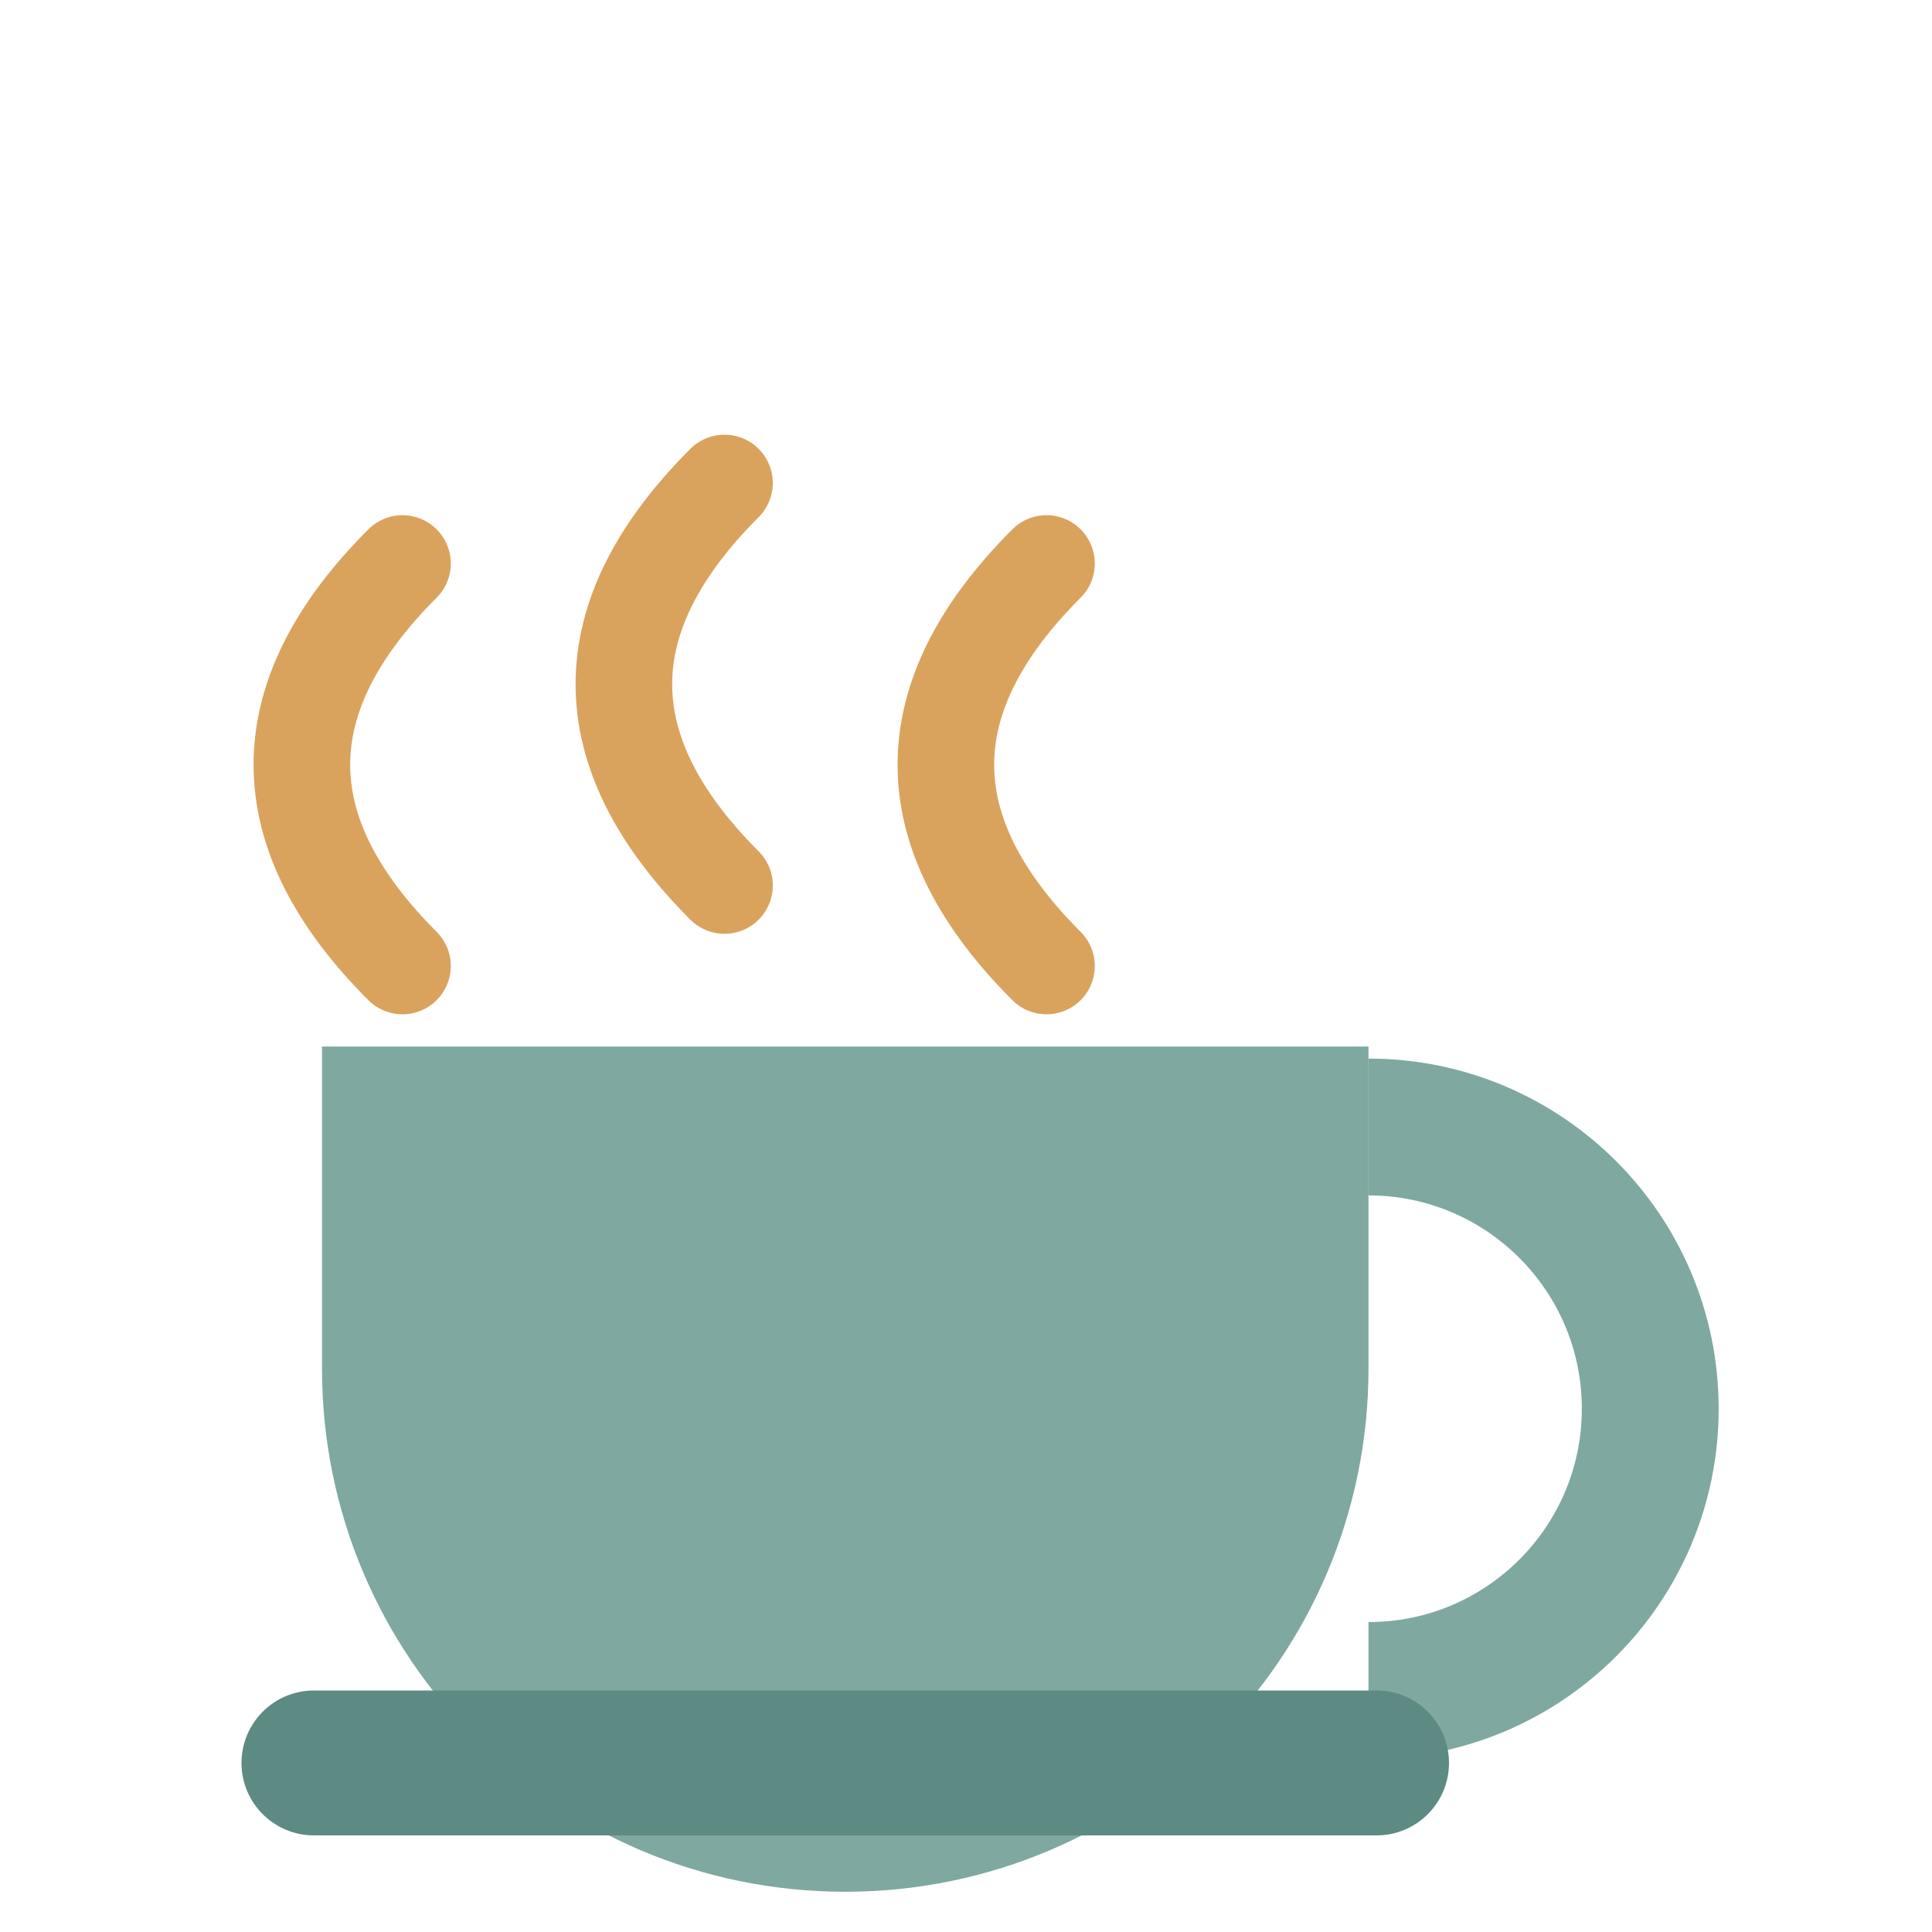
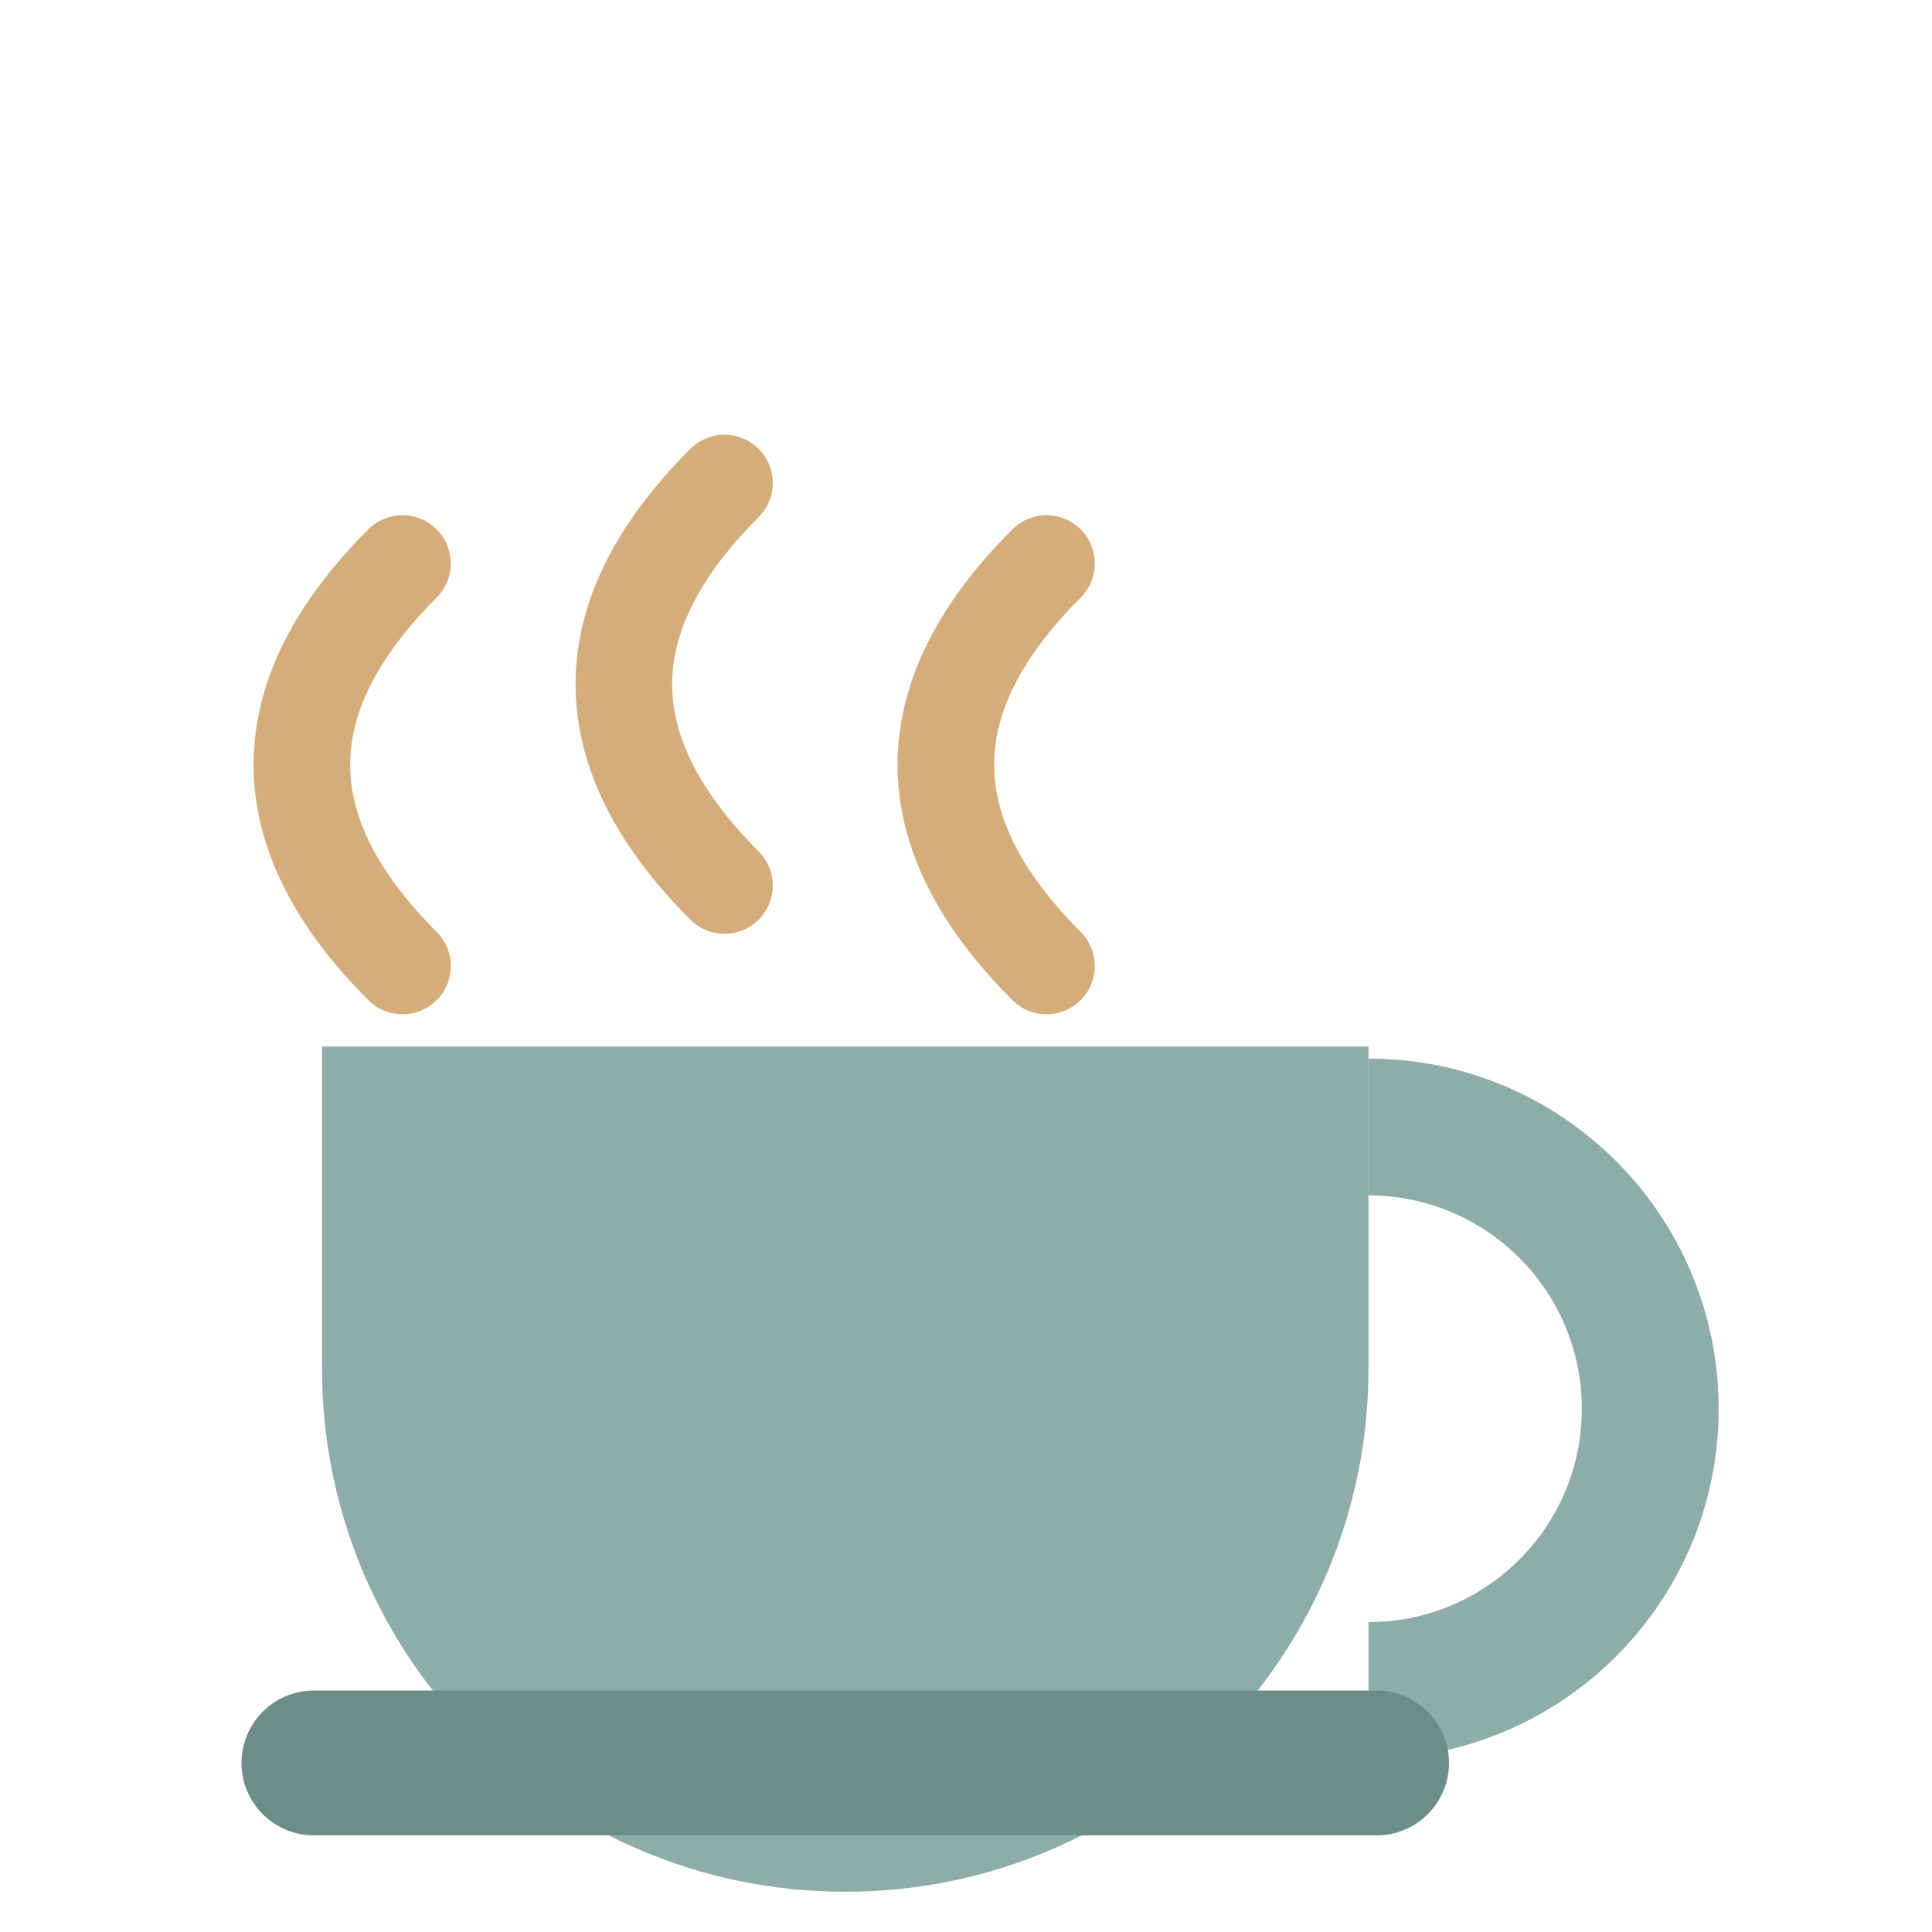
<svg xmlns="http://www.w3.org/2000/svg" viewBox="0 0 48 48" role="img" aria-label="Drinks">
-   <path d="M10 14 q-5 5 0 10 M18 12 q-5 5 0 10 M26 14 q-5 5 0 10" fill="none" stroke="#D9A35E" stroke-width="2.4" stroke-linecap="round" />
-   <path d="M8 26 H34 V34 a13 13 0 0 1 -26 0 Z" fill="#7FA8A0" />
-   <path d="M34 28 a7 7 0 0 1 0 14" fill="none" stroke="#7FA8A0" stroke-width="3.4" />
-   <rect x="6" y="42" width="30" height="3.6" rx="1.8" fill="#5d8a82" />
+   <path d="M10 14 q-5 5 0 10 M18 12 q-5 5 0 10 M26 14 q-5 5 0 10" fill="none" stroke="#d5ad7a" stroke-width="2.4" stroke-linecap="round" />
+   <path d="M8 26 H34 V34 a13 13 0 0 1 -26 0 Z" fill="#8fada8" />
+   <path d="M34 28 a7 7 0 0 1 0 14" fill="none" stroke="#8fada8" stroke-width="3.4" />
+   <rect x="6" y="42" width="30" height="3.6" rx="1.8" fill="#6d8e88" />
</svg>
